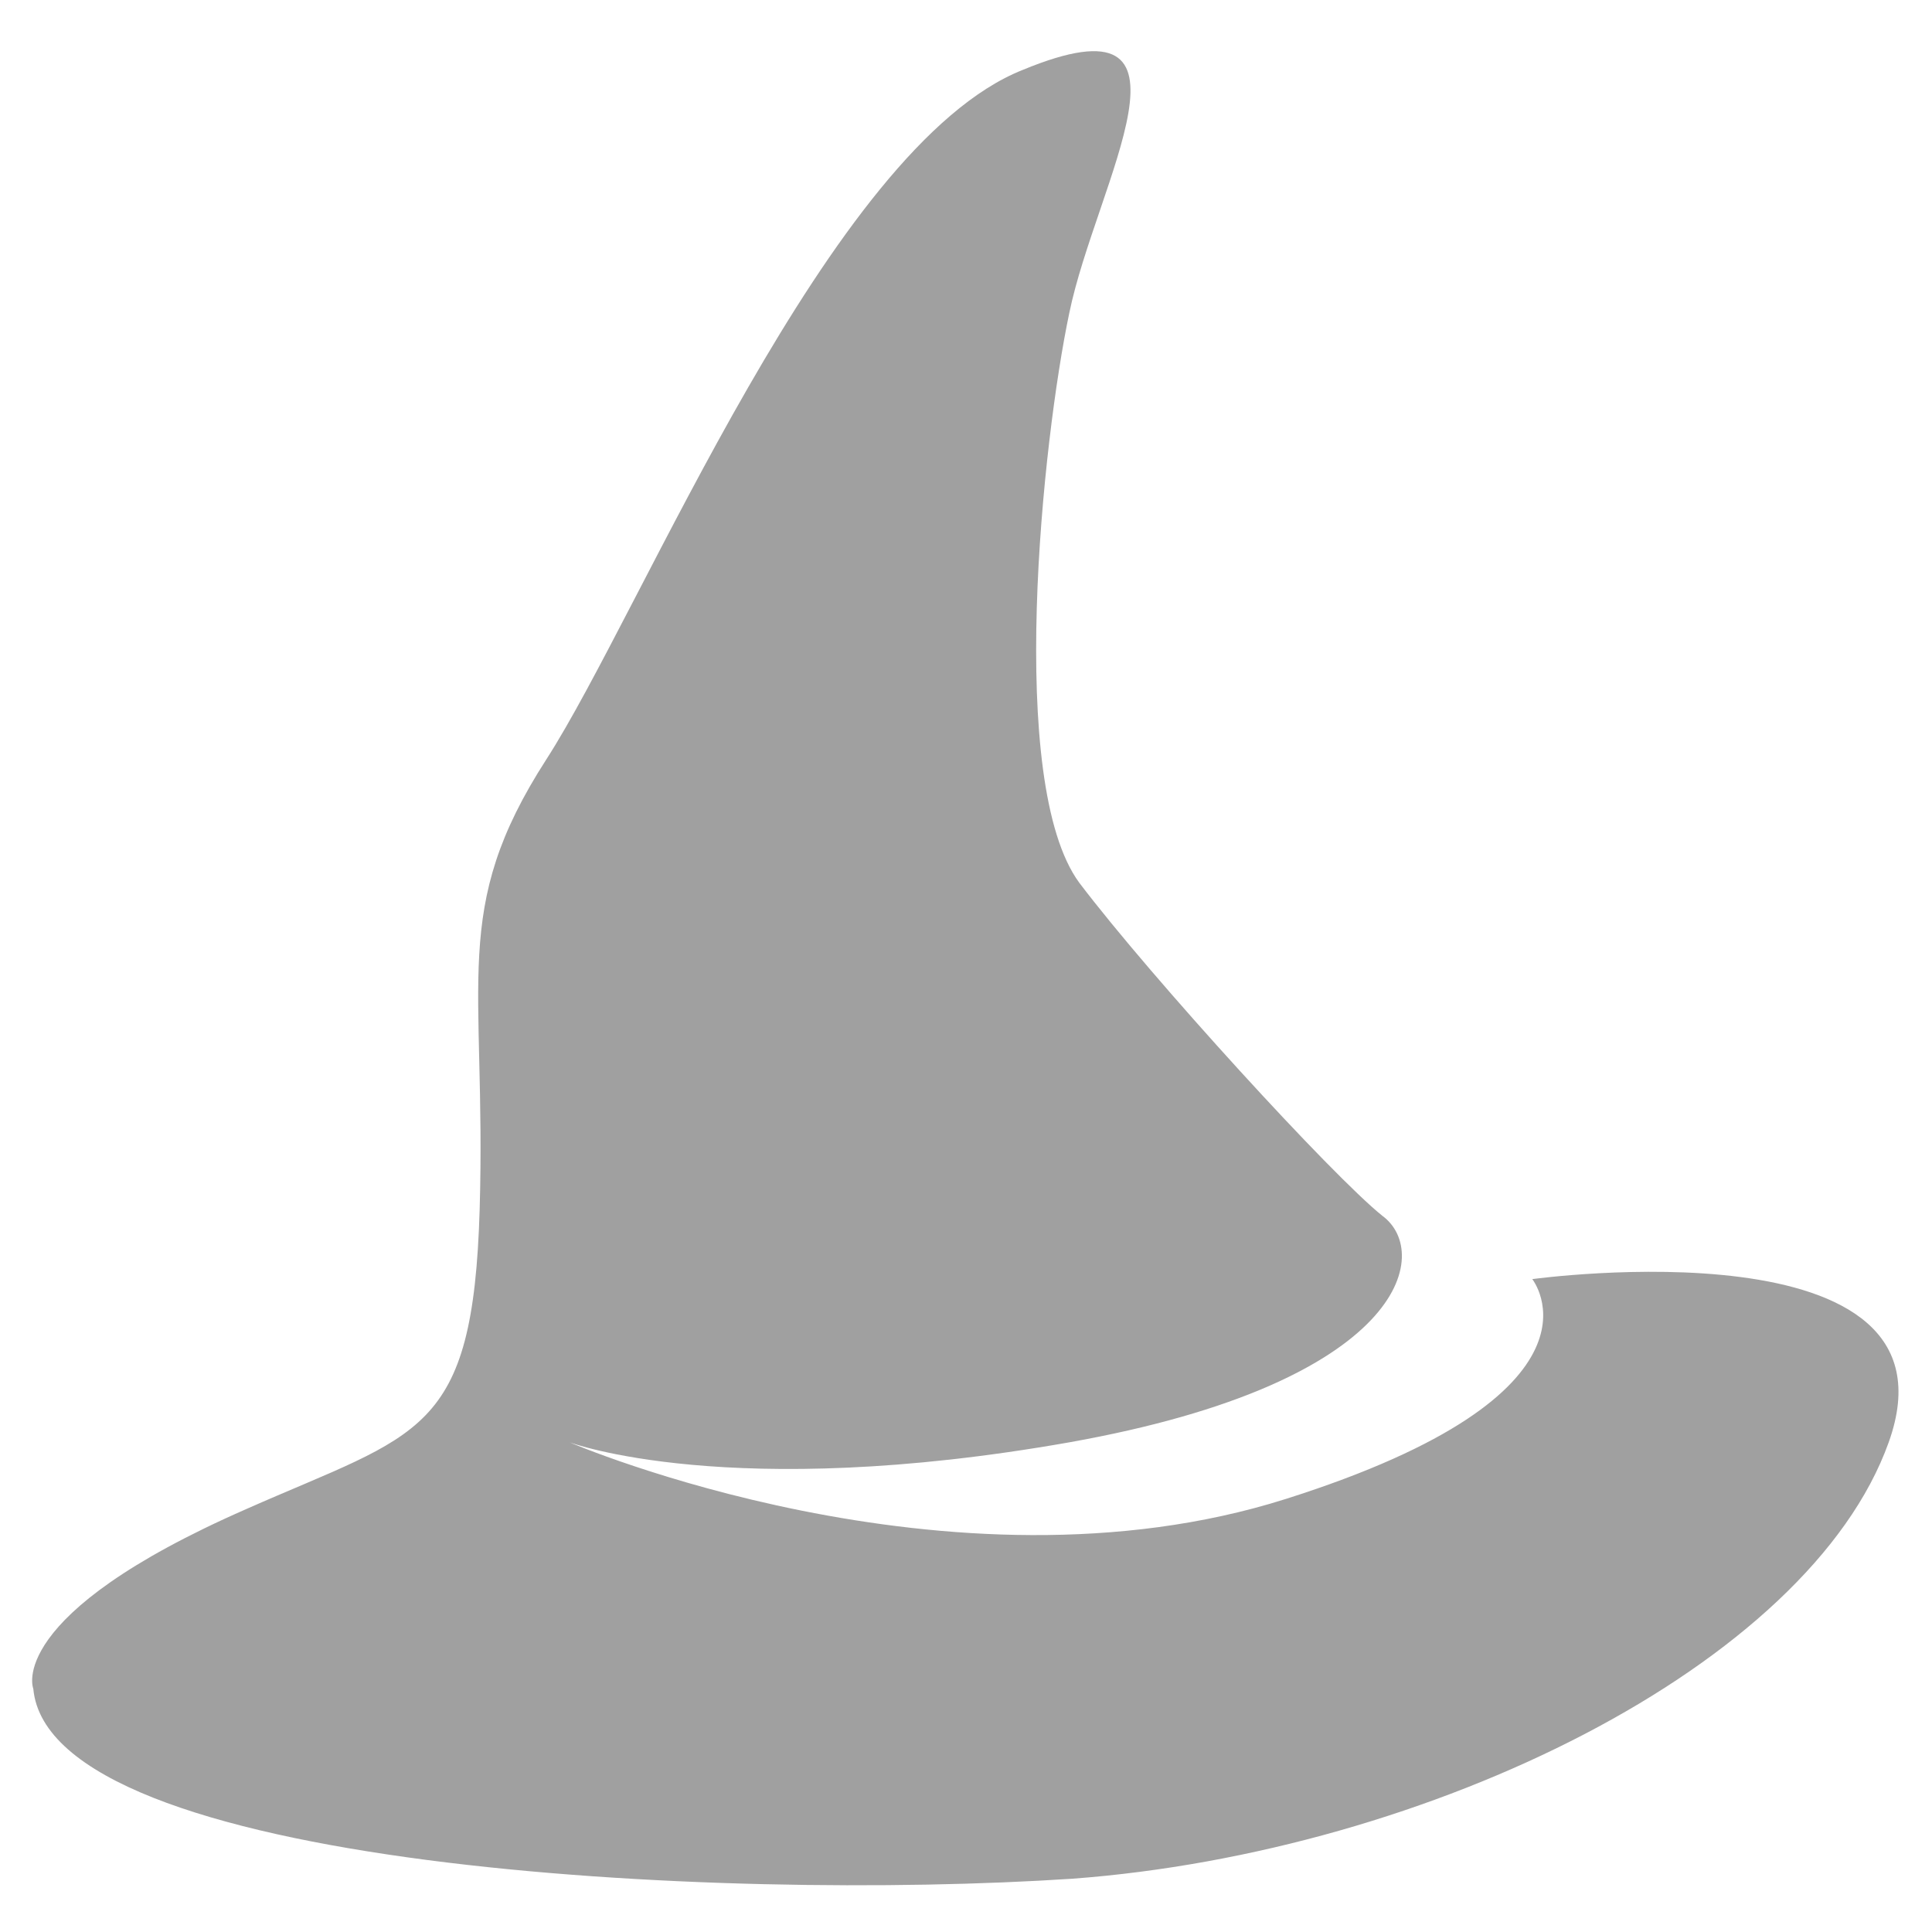
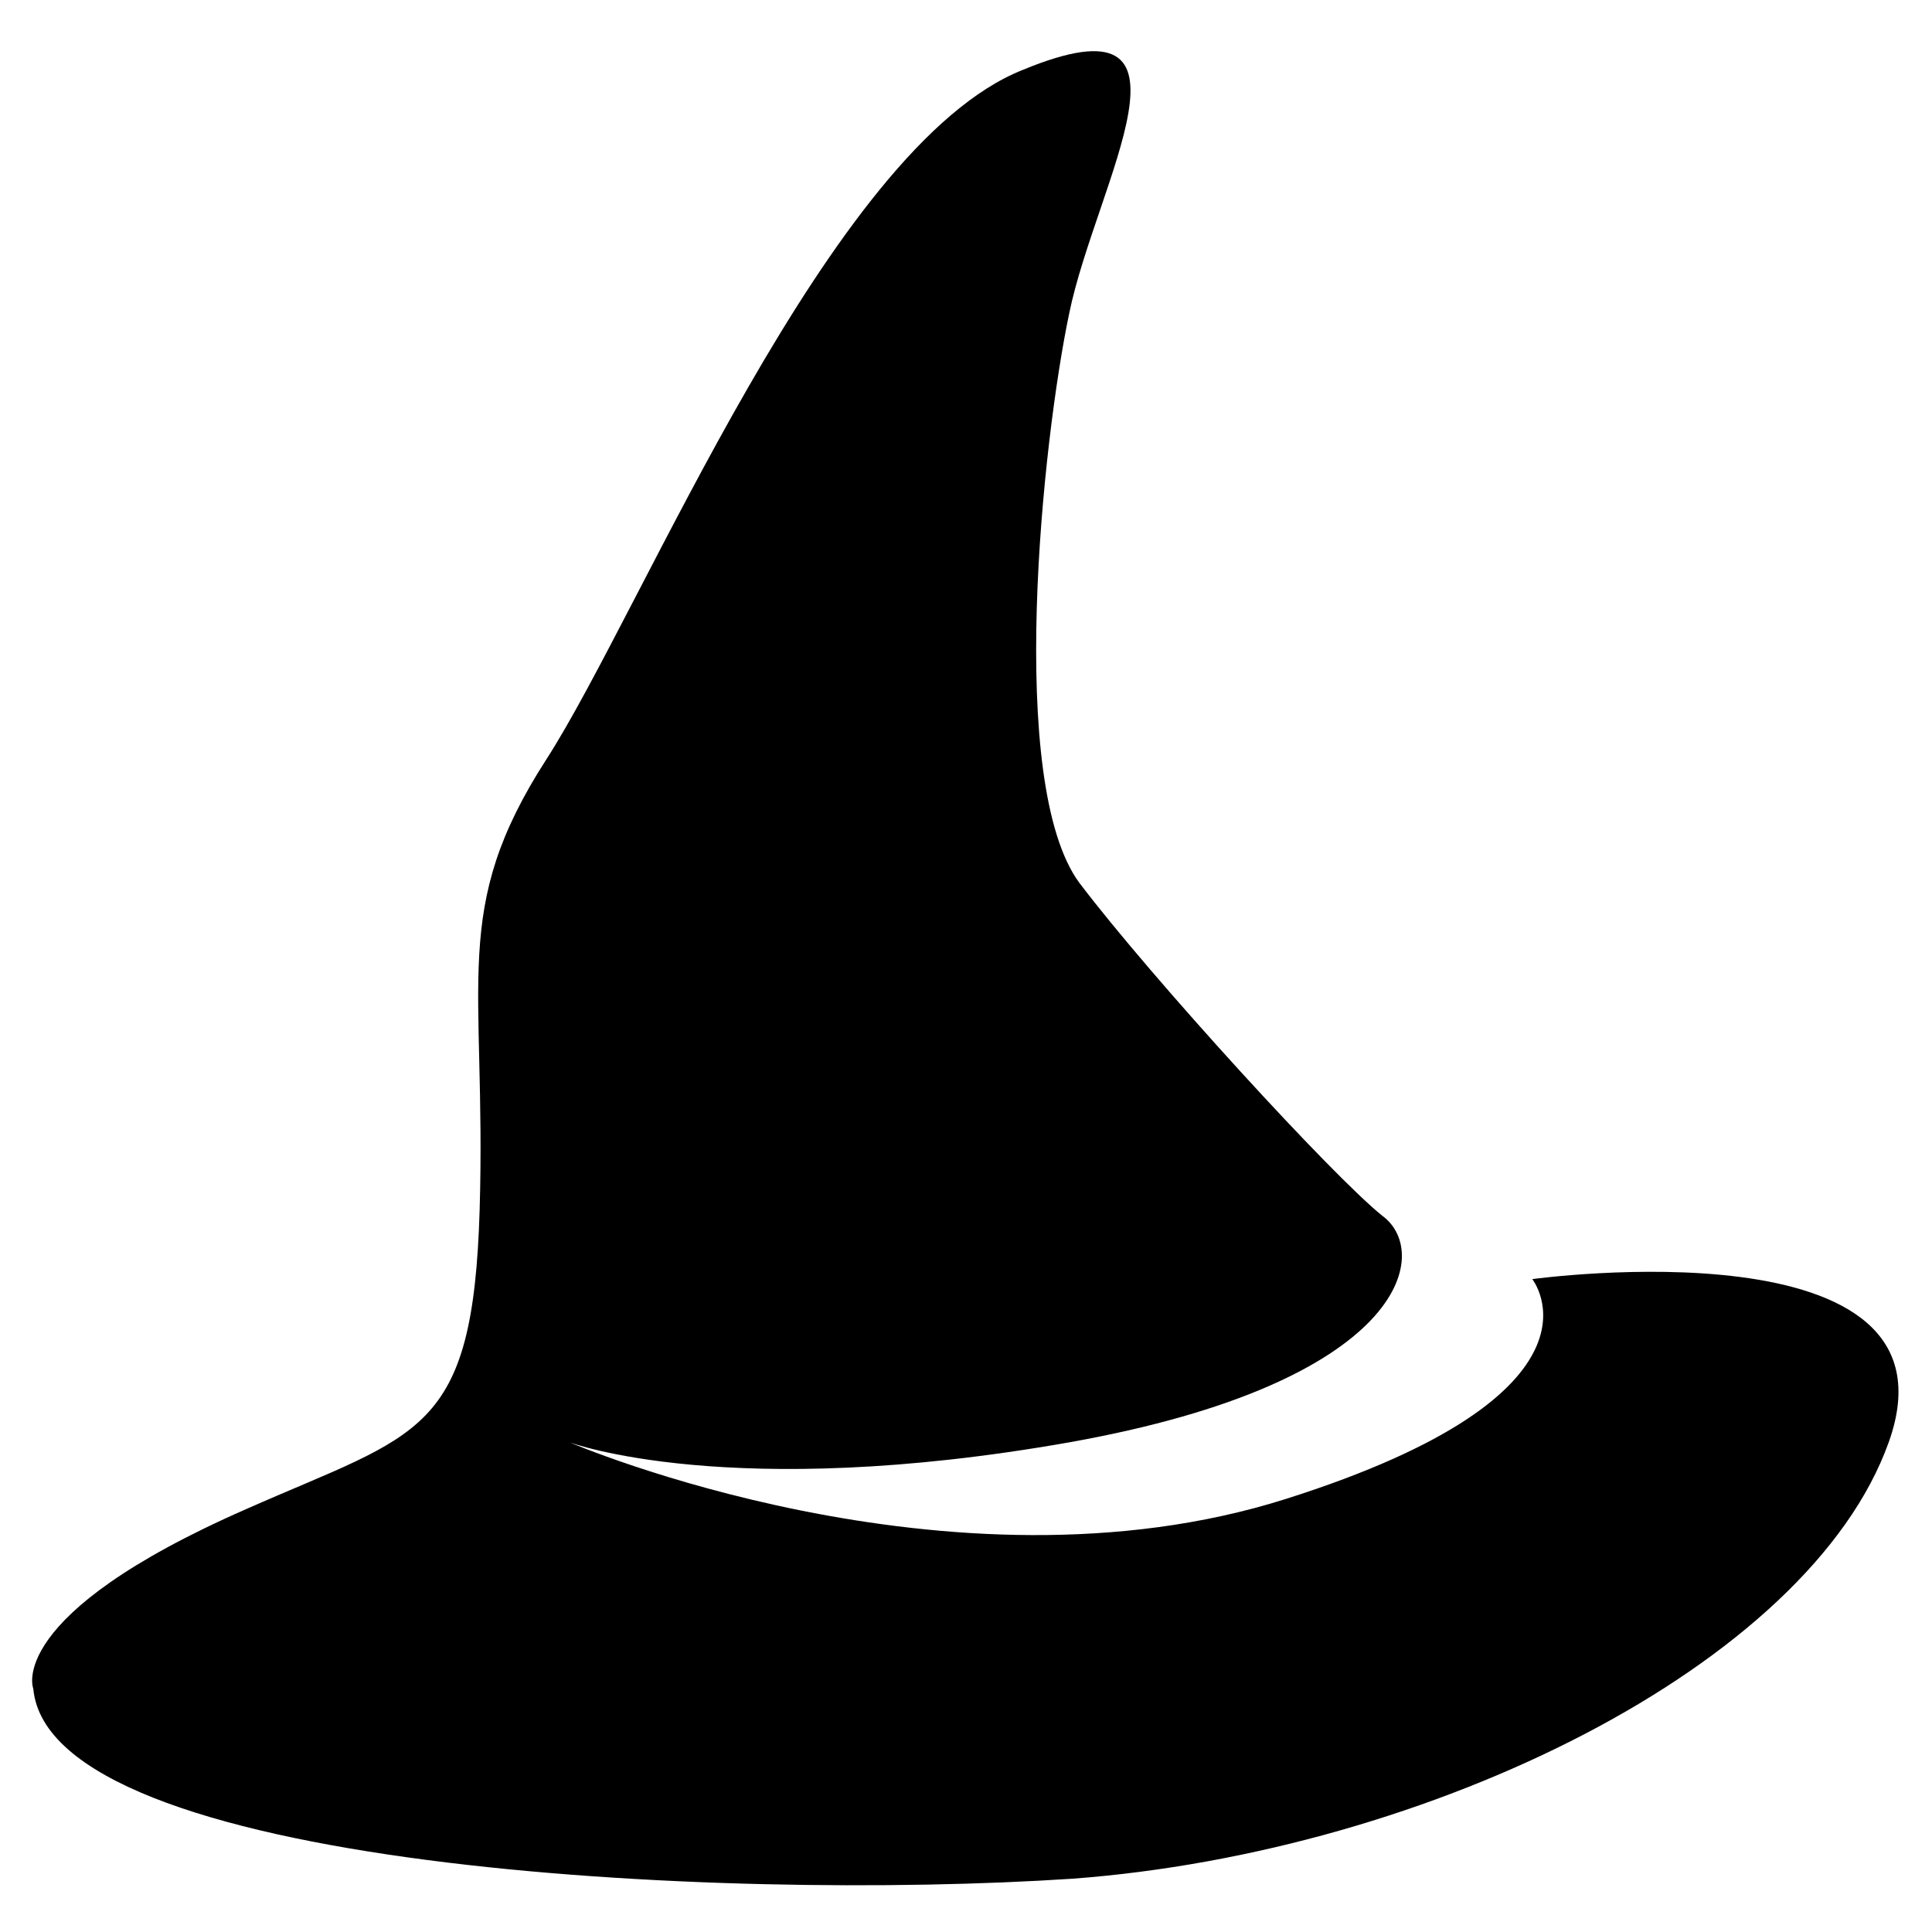
<svg xmlns="http://www.w3.org/2000/svg" version="1.1" id="Layer_1" x="0px" y="0px" viewBox="0 0 58 58" style="enable-background:new 0 0 58 58;" xml:space="preserve">
-   <g fill="#a0a0a0">
+   <g fill="#000000">
    <path d="M7.4,45.3c5.2-2.3,6.8-2.2,7-9c0.2-6.9-0.9-9,2-13.5S24.9,4.4,30.7,2.1c5.8-2.4,2.2,3.4,1.4,7.3c-0.8,3.8-1.9,14.1,0.3,17.1  c2.2,2.9,7.6,8.8,9.1,10c1.5,1.1,0.7,5-9.4,6.8c-10.2,1.8-15,0-15,0s11.4,4.9,21.5,1.7s7.4-6.6,7.4-6.6s13.1-1.8,10.7,4.9  c-2.4,6.7-13.8,12.3-24.5,13.1C21.6,57.1,1.5,56.1,1,50.7C1,50.7,0.1,48.5,7.4,45.3z" />
  </g>
</svg>
